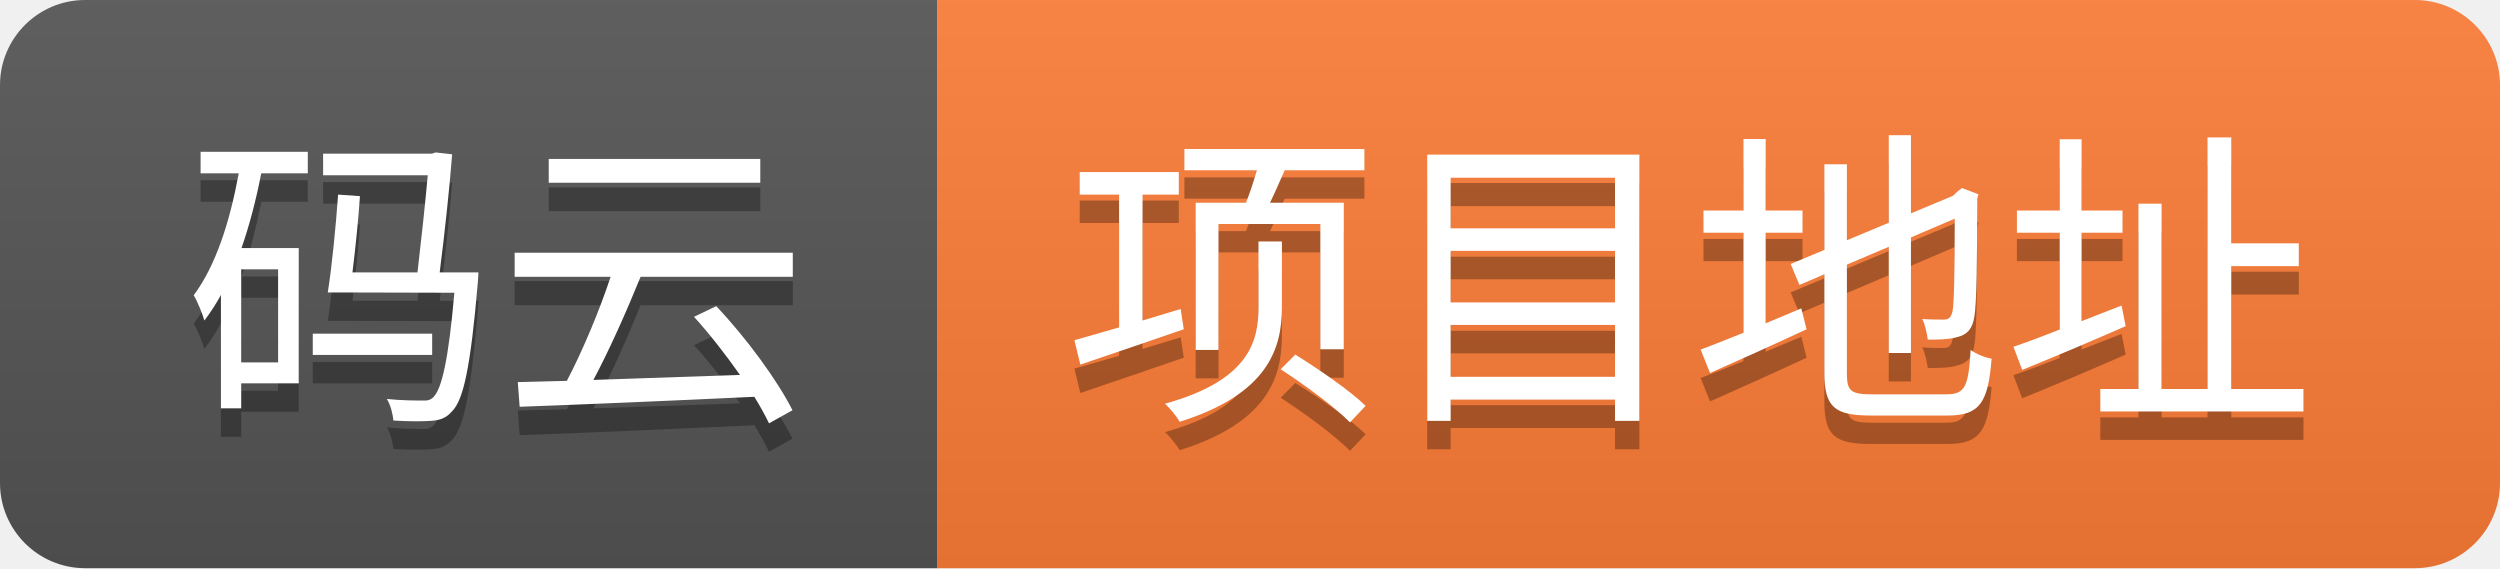
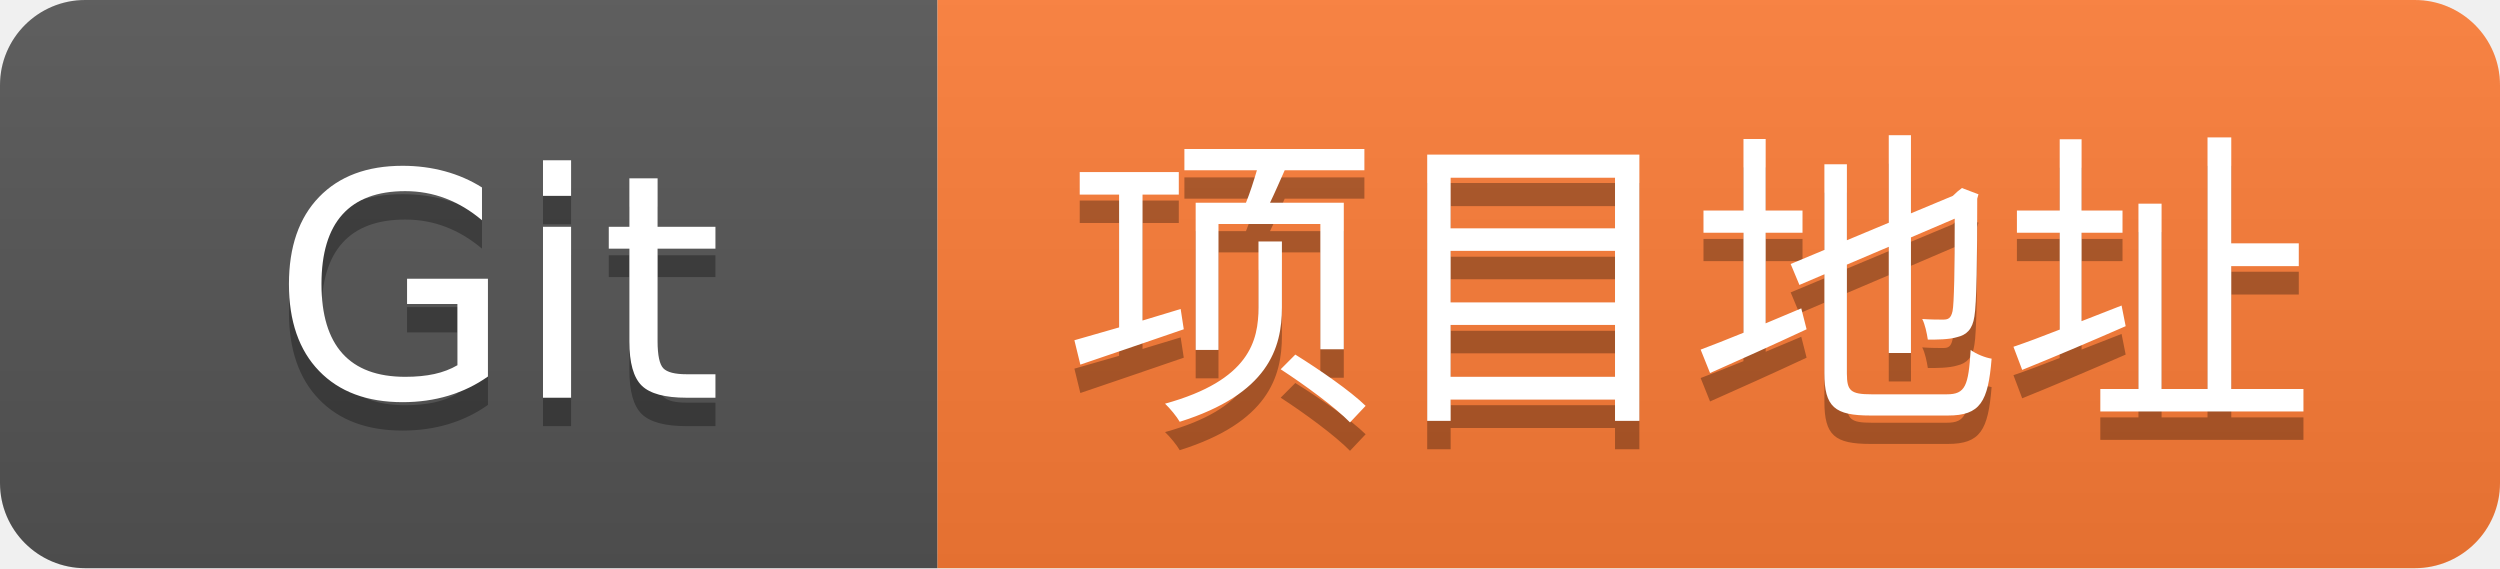
<svg xmlns="http://www.w3.org/2000/svg" width="88" height="20">
  <linearGradient id="b" x2="0" y2="100%">
    <stop offset="0" stop-color="#bbb" stop-opacity=".1" />
    <stop offset="1" stop-opacity=".1" />
  </linearGradient>
  <clipPath id="a">
    <rect width="88" height="20" rx="3" fill="#fff" />
  </clipPath>
  <g clip-path="url(#a)">
    <path fill="#555" d="M0 0h33v20H0z" />
    <path fill="#fe7d37" d="M33 0h55v20H33z" />
    <path fill="url(#b)" d="M0 0h88v20H0z" />
  </g>
  <g fill="#fff" text-anchor="middle" font-family="DejaVu Sans,Verdana,Geneva,sans-serif" font-size="110">
-     <text x="175" y="150" fill="#010101" fill-opacity=".3" transform="scale(.1)" textLength="230">码云</text>
-     <text x="175" y="140" transform="scale(.1)" textLength="230">码云</text>
+     <text x="175" y="150" fill="#010101" fill-opacity=".3" transform="scale(.1)" textLength="230">Git</text>
+     <text x="175" y="140" transform="scale(.1)" textLength="230">Git</text>
    <text x="595" y="150" fill="#010101" fill-opacity=".3" transform="scale(.1)" textLength="450">项目地址</text>
    <text x="595" y="140" transform="scale(.1)" textLength="450">项目地址</text>
  </g>
</svg>
